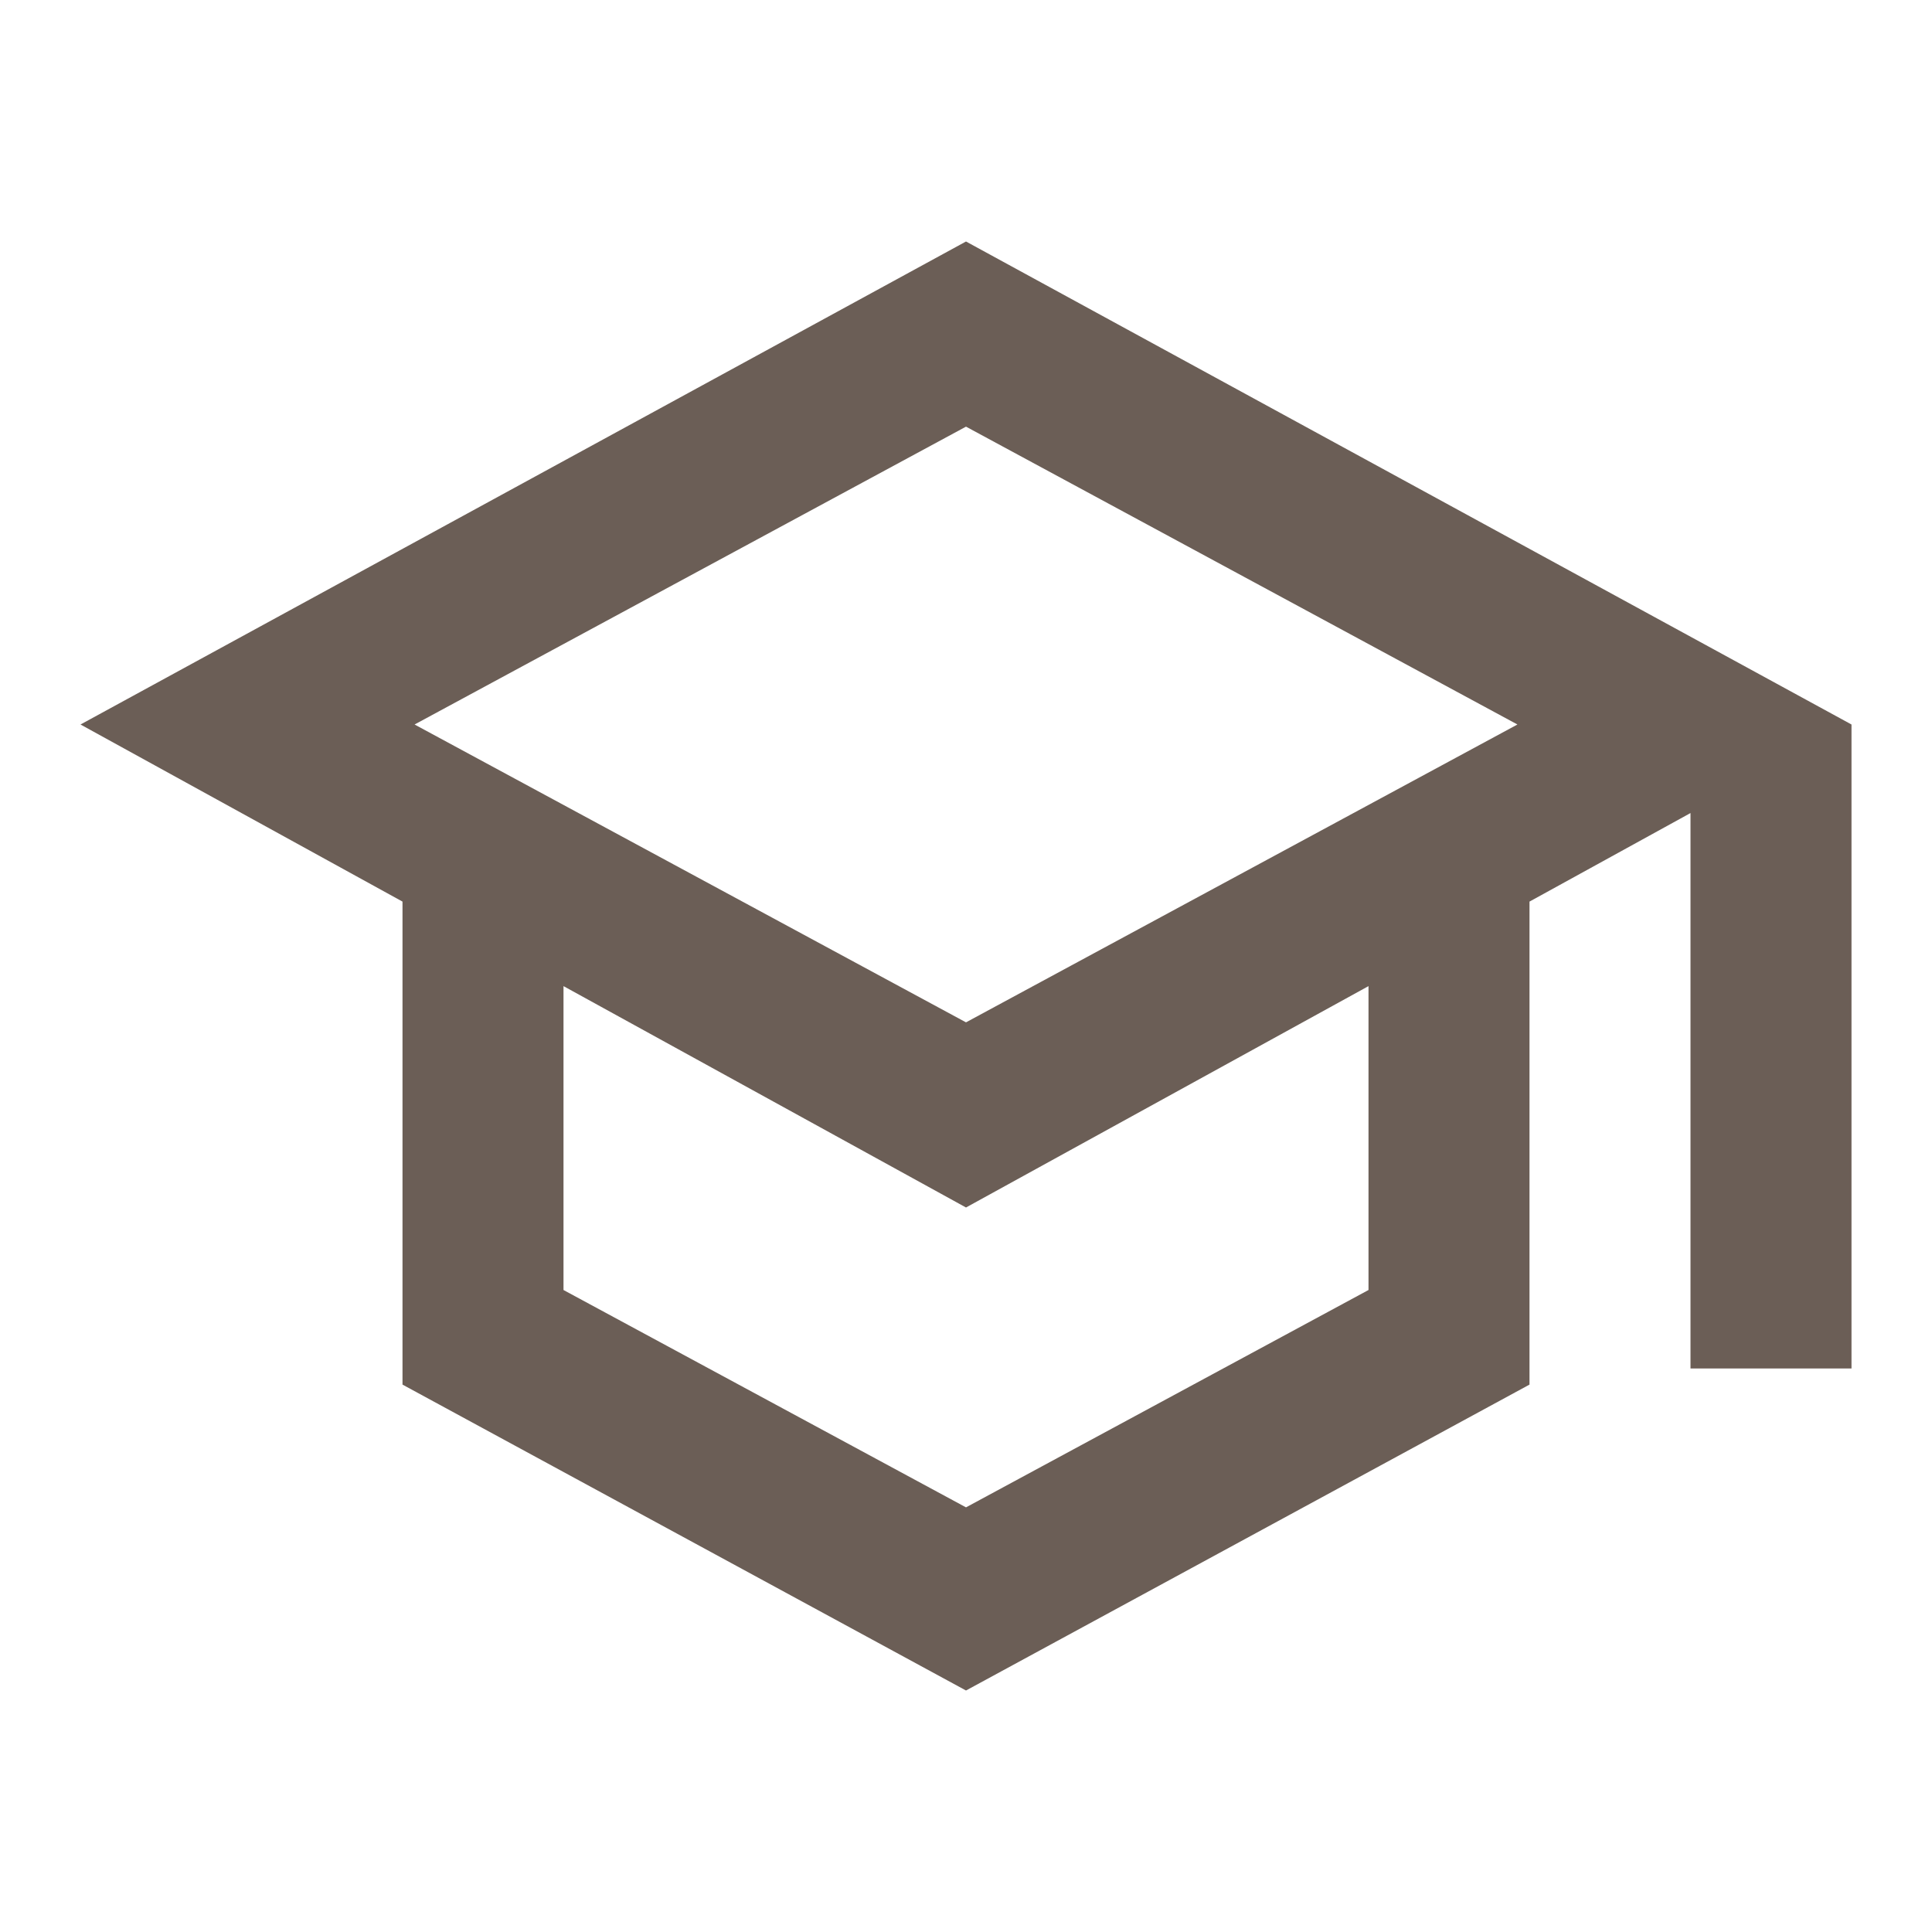
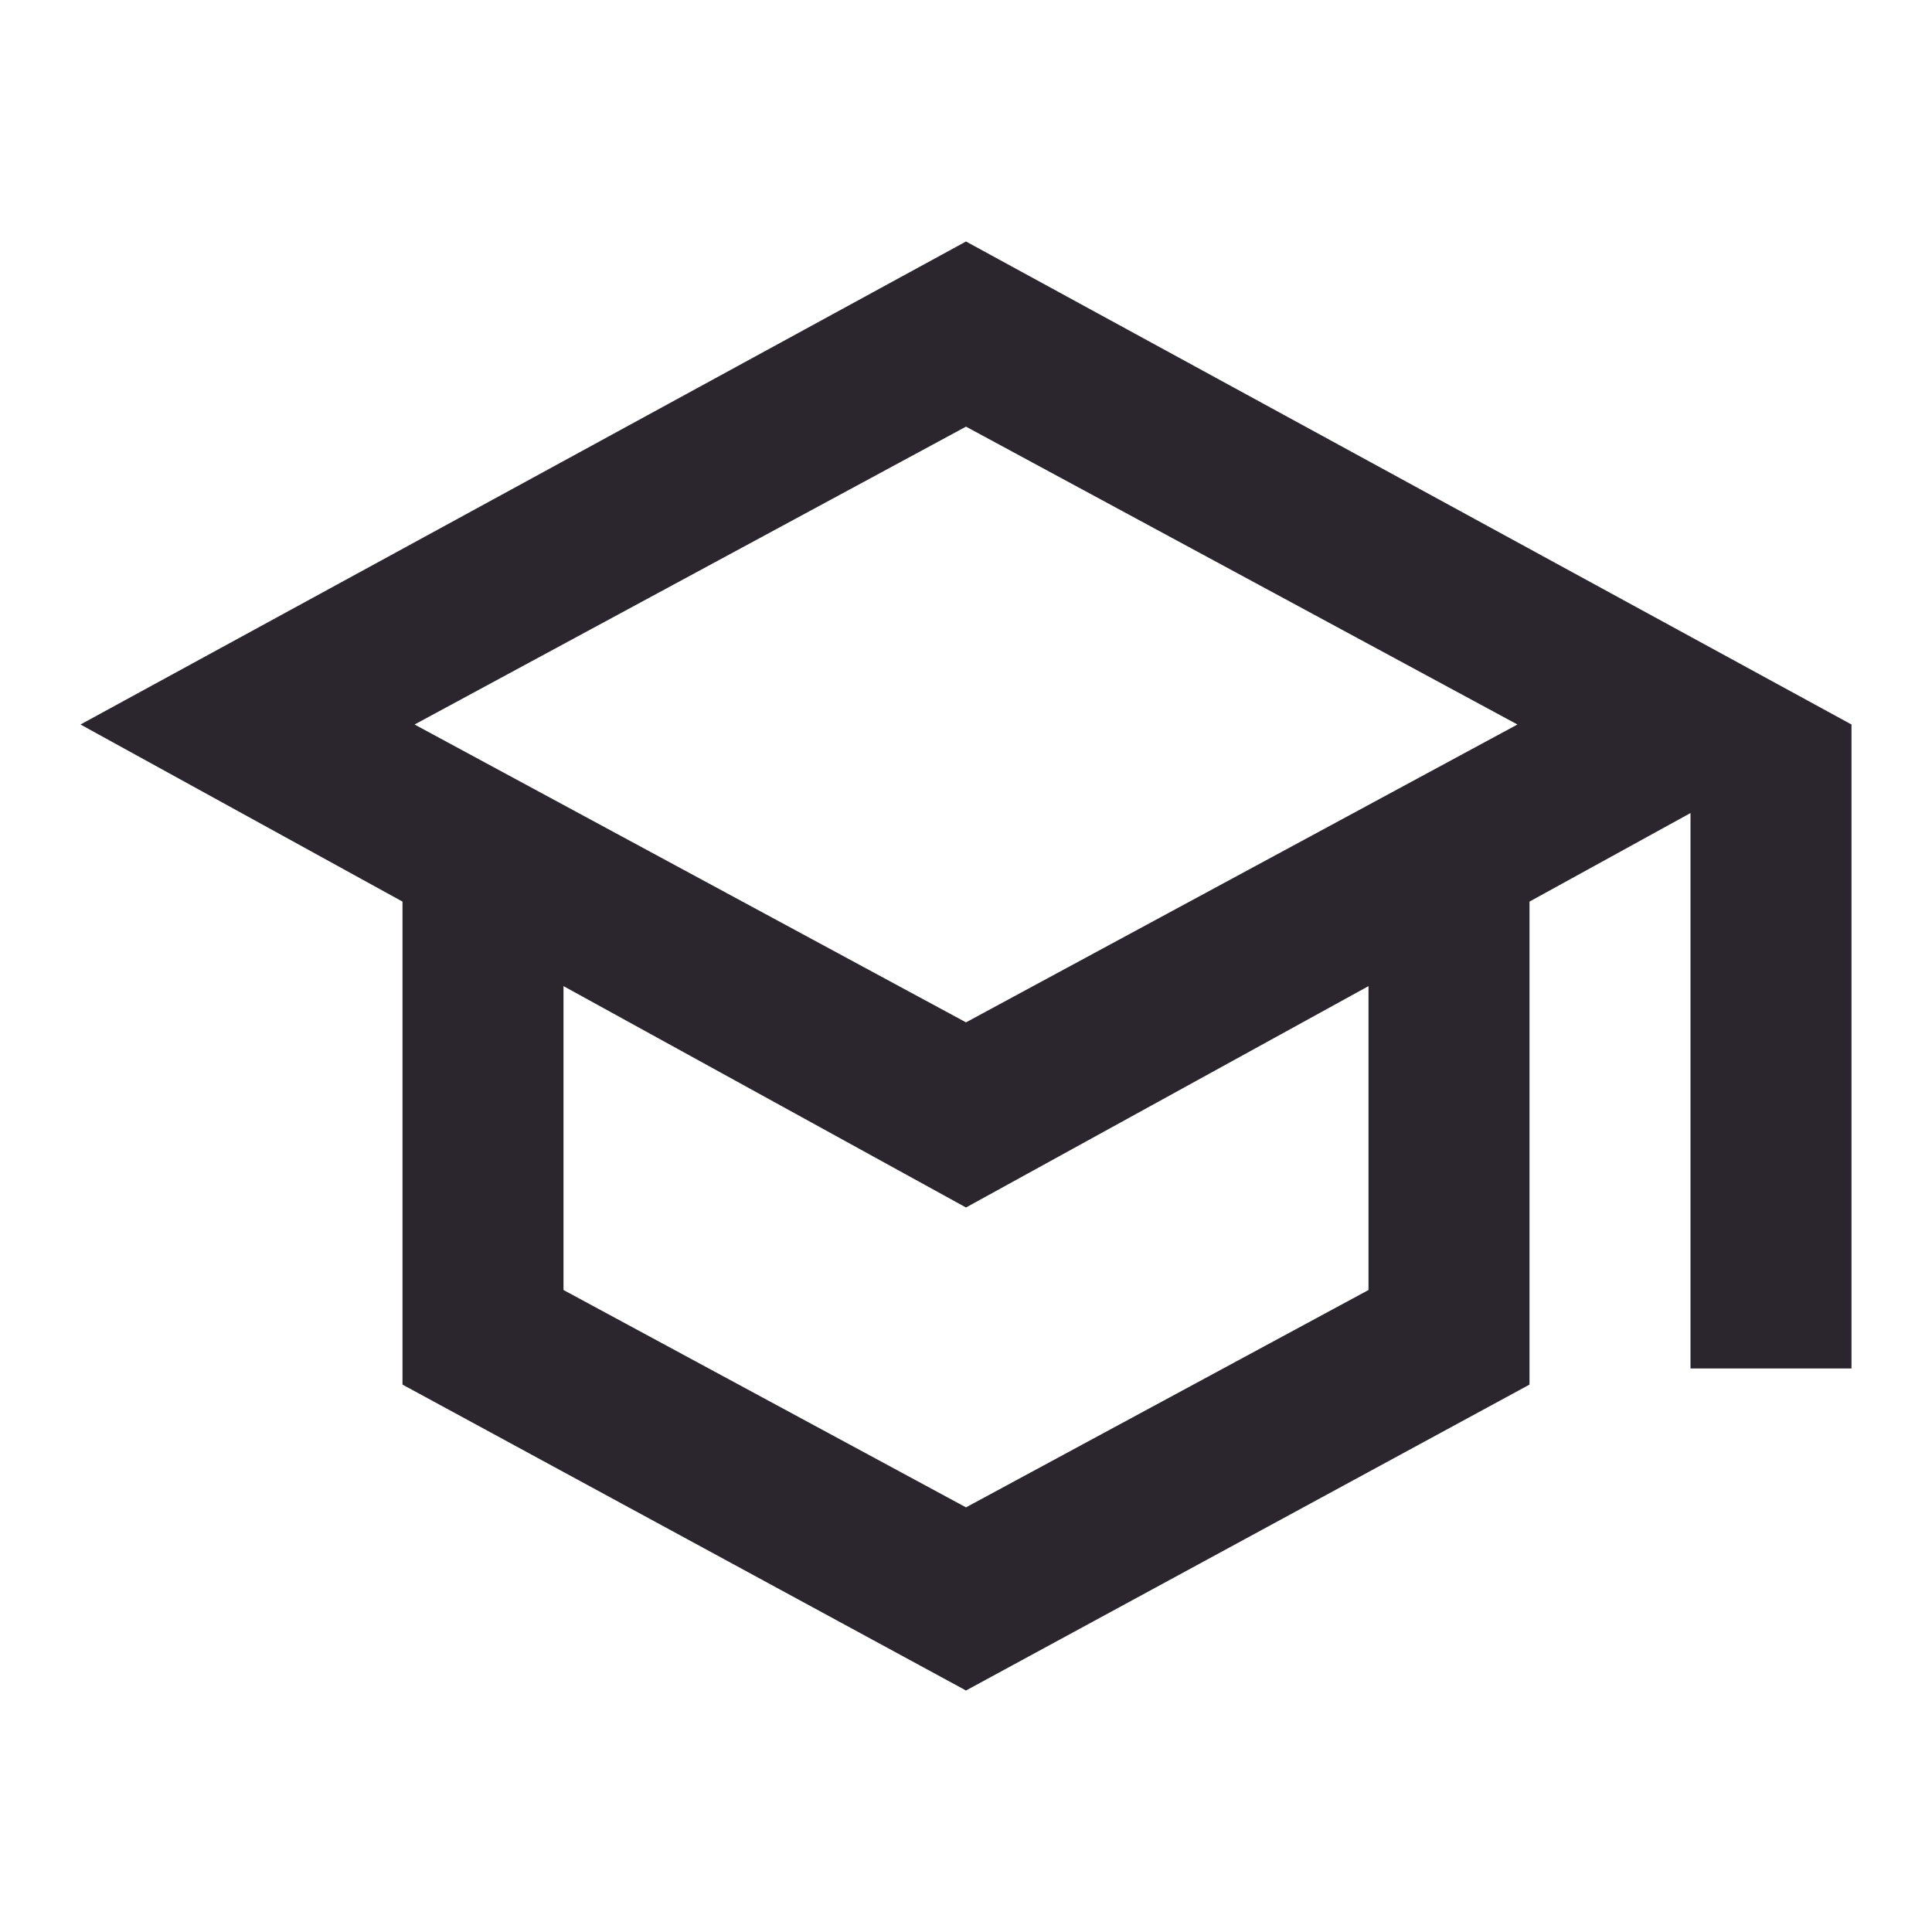
- <svg xmlns="http://www.w3.org/2000/svg" height="24px" viewBox="0 -960 960 960" width="24px" fill="#6b5e56">
+ <svg xmlns="http://www.w3.org/2000/svg" height="24px" viewBox="0 -960 960 960" width="24px" fill="#2B262E">
  <path d="M480-120 200-272v-240L40-600l440-240 440 240v320h-80v-276l-80 44v240L480-120Zm0-332 274-148-274-148-274 148 274 148Zm0 241 200-108v-151L480-360 280-470v151l200 108Zm0-241Zm0 90Zm0 0Z" />
</svg>
